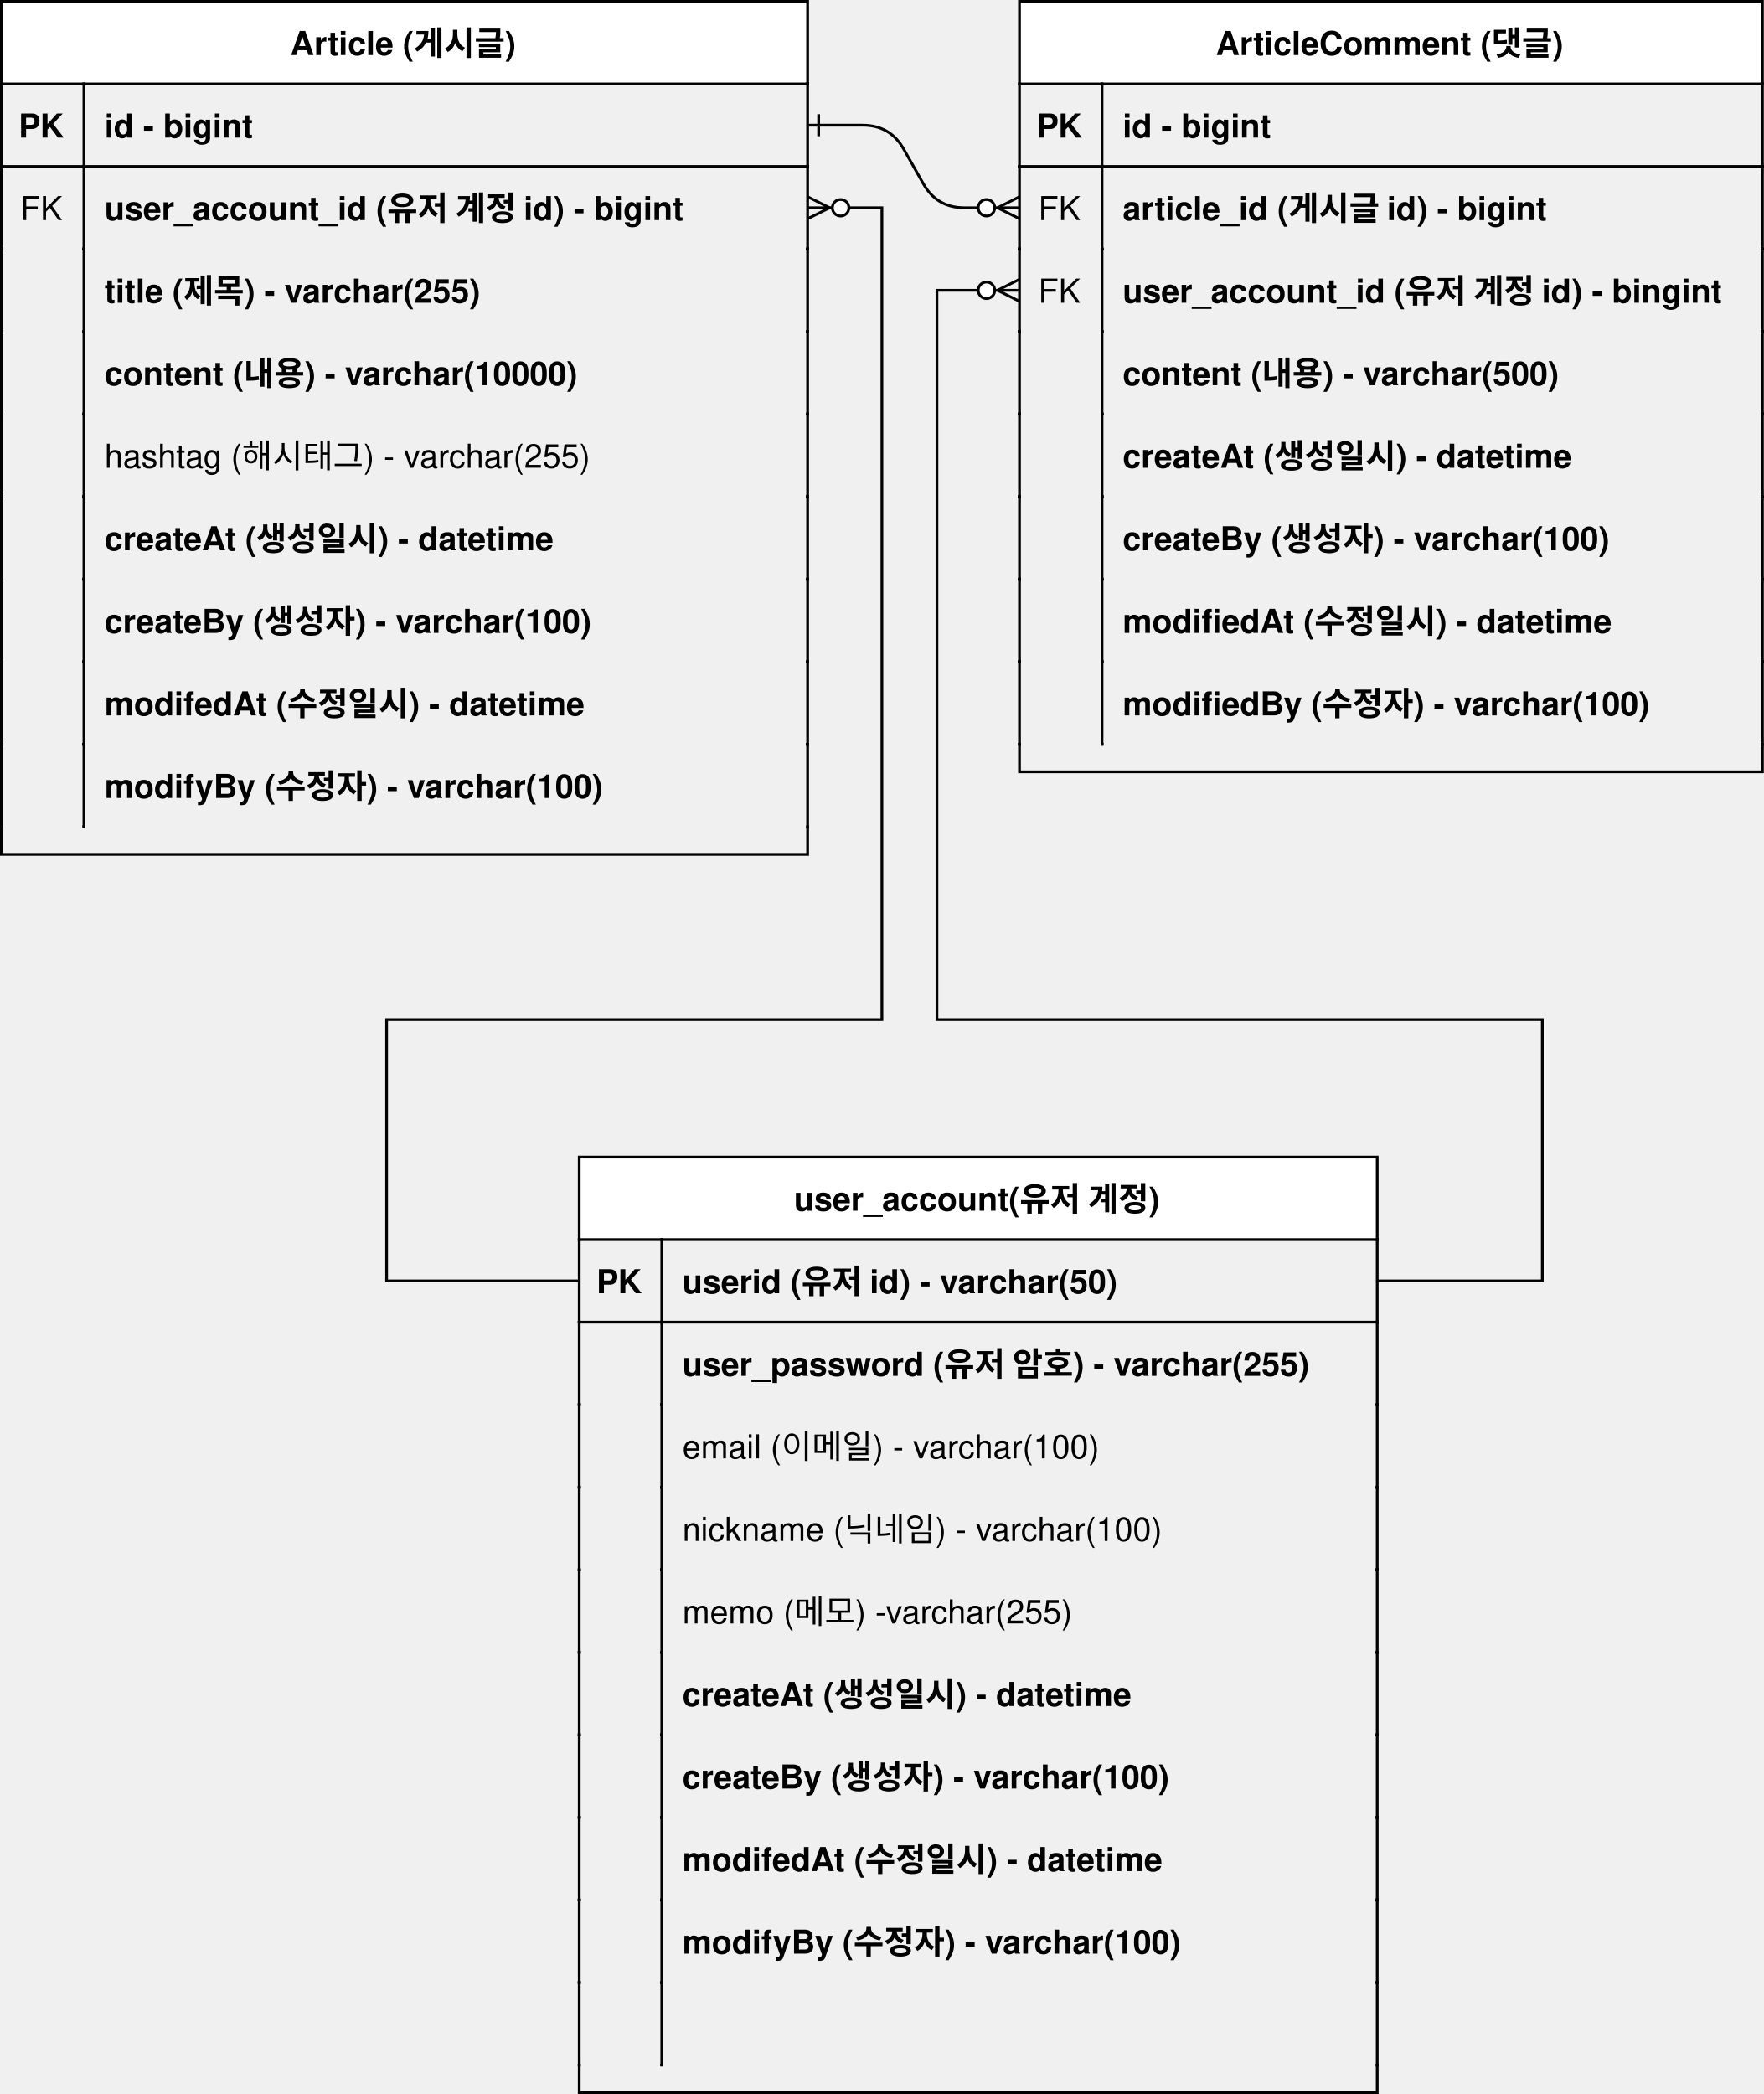
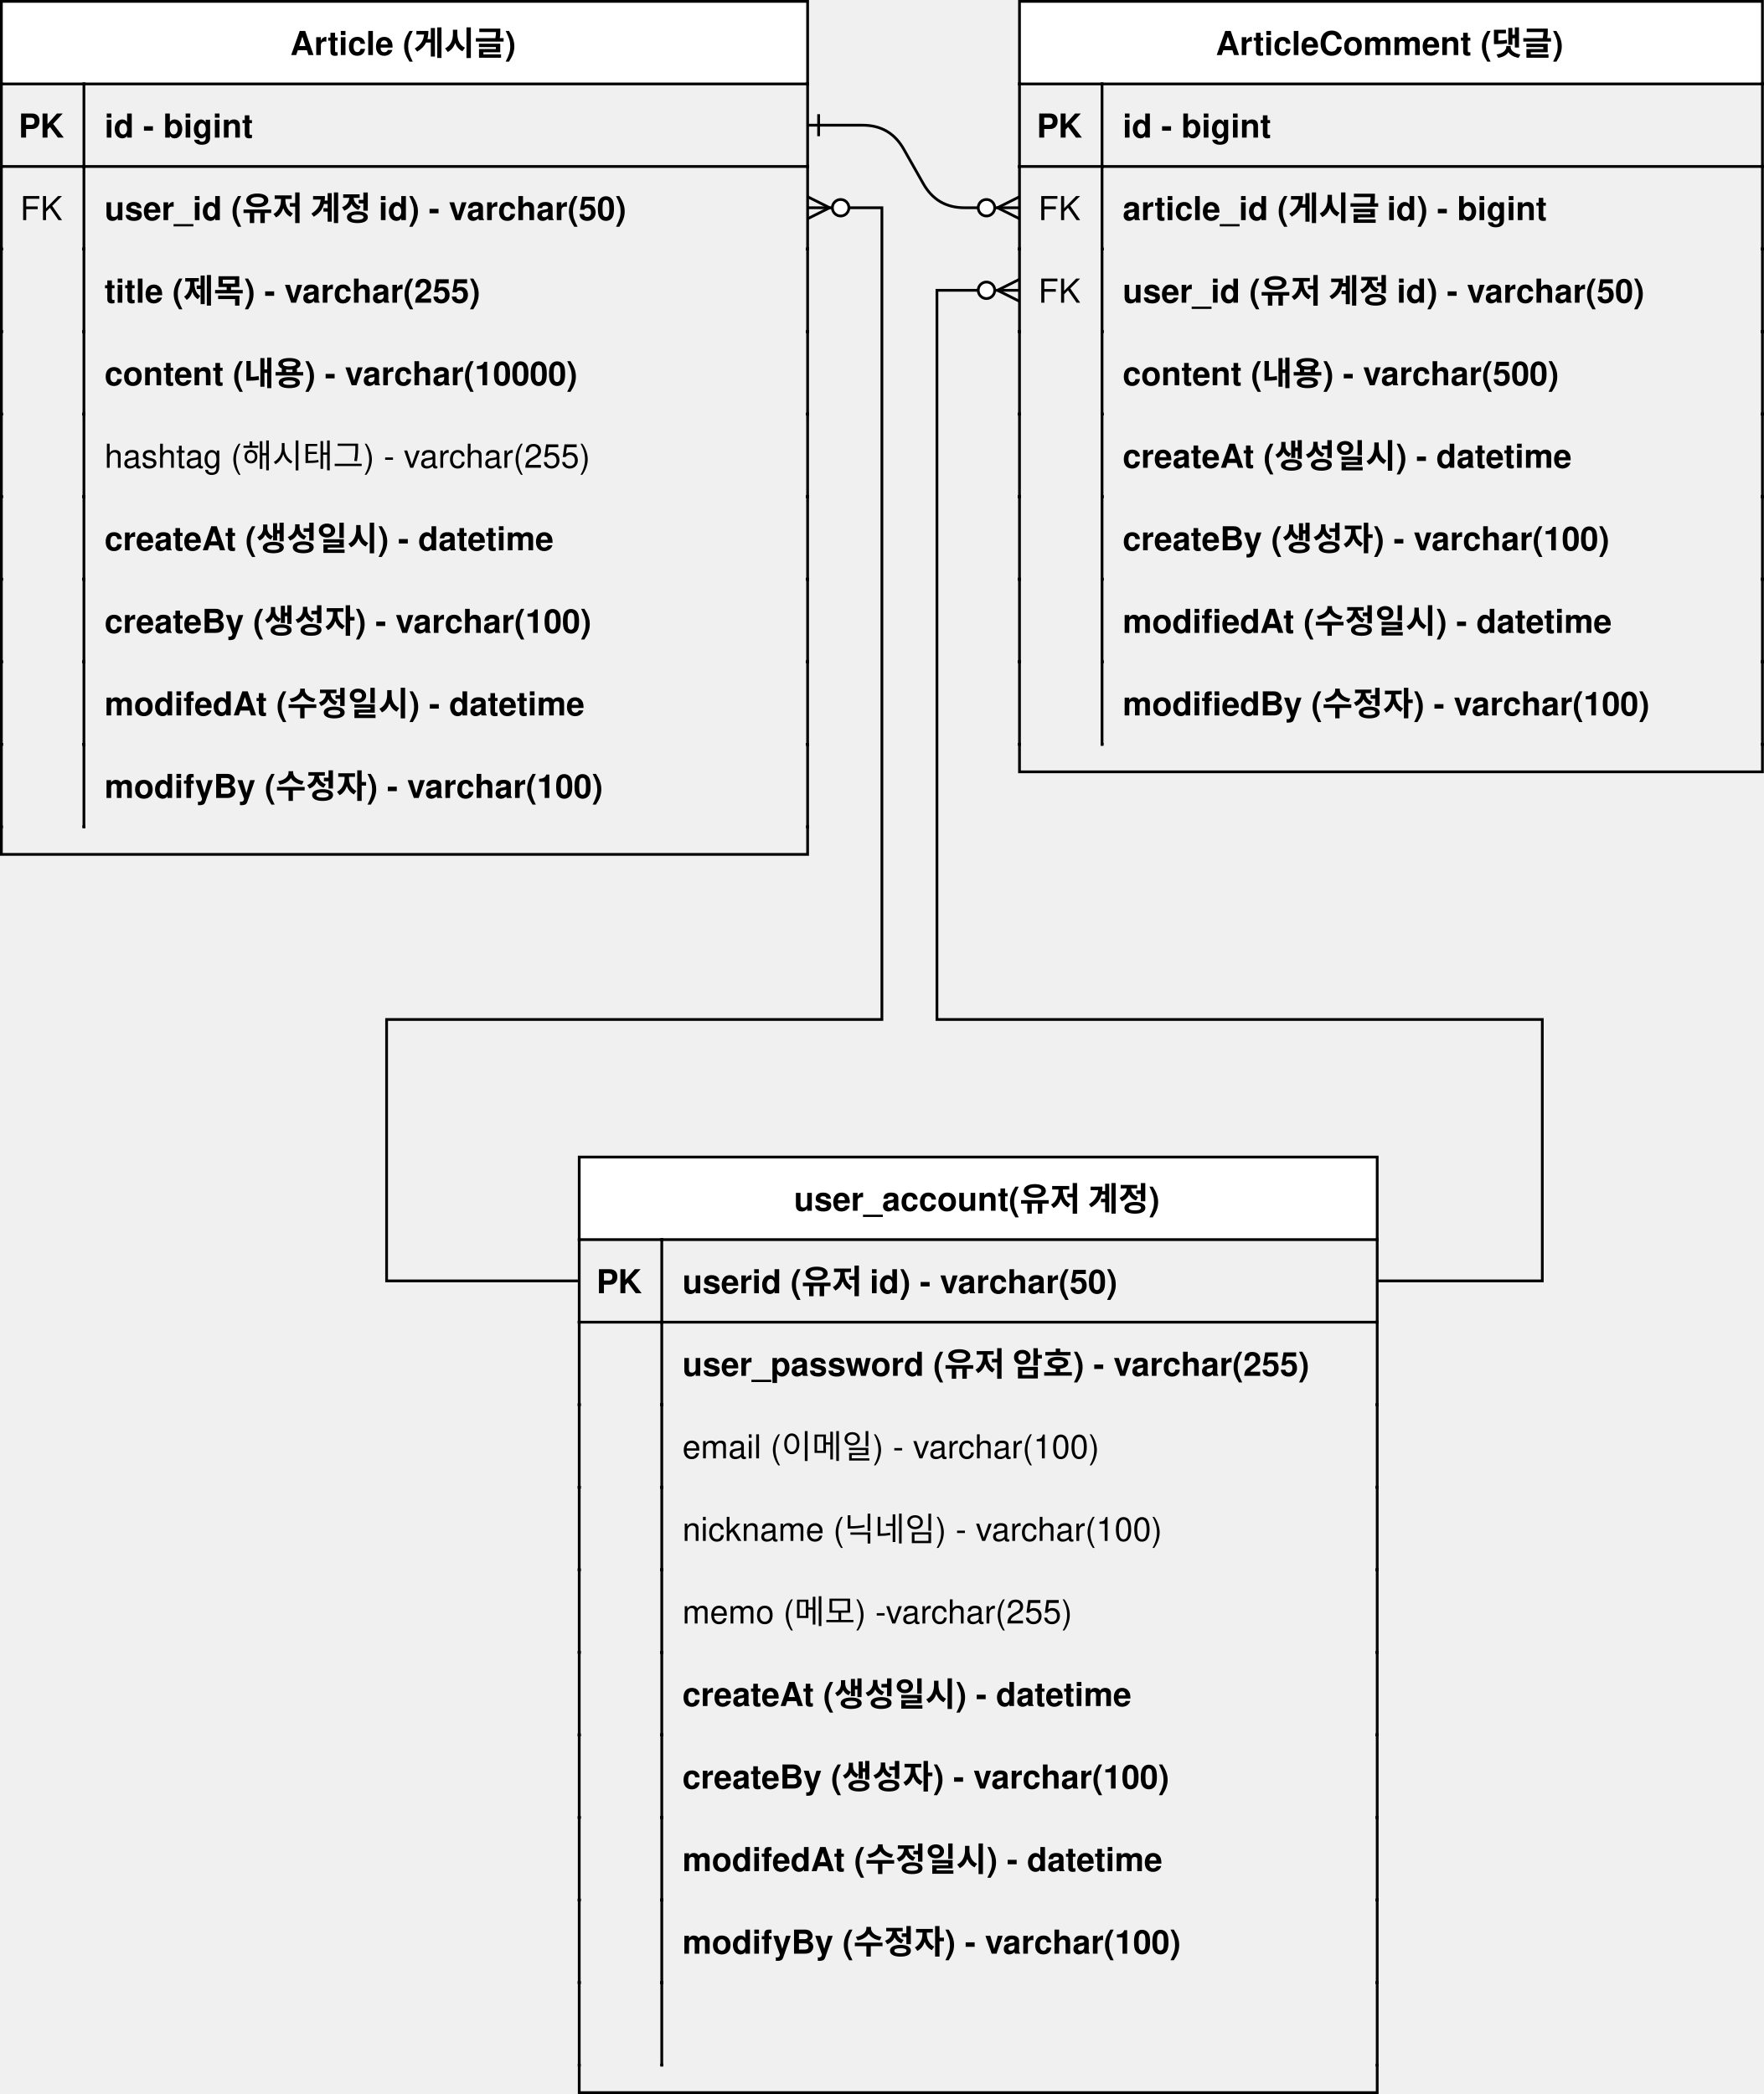
- <svg xmlns="http://www.w3.org/2000/svg" version="1.1" width="641px" height="761px" viewBox="-0.5 -0.5 641 761" content="&lt;mxfile host=&quot;app.diagrams.net&quot; modified=&quot;2023-03-10T14:45:10.033Z&quot; agent=&quot;5.0 (Macintosh; Intel Mac OS X 10_15_7) AppleWebKit/537.36 (KHTML, like Gecko) Chrome/110.0.0.0 Safari/537.36&quot; etag=&quot;PVFZzBcfZhQUfDoRGTrU&quot; version=&quot;20.8.23&quot; type=&quot;github&quot;&gt;&lt;diagram id=&quot;R2lEEEUBdFMjLlhIrx00&quot; name=&quot;Page-1&quot;&gt;7V1bk5u4Ev41VGUfJsXF2PjR2J7sqZ2pmppkc5LzklKMxuYEkFdoLs6vXwHCFyQYbC62EVWTFAghUPen/mipW1aMqf/2CYP16h450FN01XlTjJmi6yPLov9HBZukQNNMMylZYtdhZbuCz+5vyApVVvrsOjA8qEgQ8oi7PixcoCCAC3JQBjBGr4fVnpB3+NQ1WEKu4PMCeHzpf12HrJJSy1R35X9Cd7lKn6yp7IoP0sqsIFwBB70eFME3cosCwl7xAWIfBDAg9Mo9wL8gVsz5ipCopxNFv6V/T1Htj0uElh4Eazf8uEA+LV6EtMrtE/BdL5LzXkM2a4g+zpgrxhQjRJIj/20KvUhXqRqSd7rNubqVA47aLXHD9OZlc/dLJcGfr8ZXcn+/fBj9vGGtvADvmcmXyYZsUoFDh8qfndJHuWTzCD1AXBTMd1dsGDiTSLu00vzxN8ToC7oHAe28HRKAye4aClj1W5e+njHT0irsXKXnfNfYe4boGS9gQX/0AYMkwEtICioOmcKdA7QxyX2CyIcEb2iF1x3Gtkha7eMrLcSxUF4OUQoYkpbbBrfPeEBuDCw2MI0Ba4eNy1EKybSJpOvsrn01ZxoaZBoaZhtKRMM1RA/2Or4rilF0BKJ0DlETTNyFB6fI95Ox9EGZ24o1VcaGMp8otqVY6h8c7OjoXEeHBPyMARZjhJkjIwIJNTAEuAEdSwmIFsjzwDp04+pJycr1nDuwQc8kbSg9s5/cN+g8JtYoqkvheUcbCxkCo3Gdgj66DDx3GdDjBe1B9EQbw5C+yx0ICauRi9kXiAl8KwRZqjrzUHVaqro9EOojAQh1S83H24GCj9Wm8b59SBVFu05c4D1Sow+CZayzQ5VEcnUwWn9Jx2ZUsI5wCPH8BSZmNxY+tQRT5KFIs0FiL+JqcedMm/7R7k7Vj6Zi0heY0nNtd07/ouqYTFEQEgzcWB2QKuoVRsqyCVqz53jwKX0NzIQZHf9EhFArnqfWQtS/r2umW6Okao2mNDvgNPvw1zG6RbSvT15s1Feu48AgGZIR54OdvgWqFMp/K/OsMrIDsaQ+jNL62FOAcaT8WWM7qRzdGvAo9gNAoI2eAydswh6bnJ5pdV29of9+usuUBC5L6am1Tera4Ros3GB5l9w5zKDCbAIVb0ruKB3UipJSzbUAk6HMhl78zVmPoR+e29CPOM3eXqKhLyn/YWn5d92wW5xeQfKh/SM28B/ib2s9+s6eTxXLVsbT7dd23PQfnWIBgTtcET9dpgD4Cf1v+D38//qvH3MjmKzI18/gZsi7blJyAIeNsrSQywHjFjlArFrej7tgEnhHAQXg7TQLiPvN+3HPIcQ/wGJBn0m2XDCN7P9EjQ7o/zEFxHRgKNaAFY7NDC8EHSKGOjHVZWYQWrdxTwzNOAelZ/ga8w7SZZ0TdXtZzsG4tPw7RAtitfILO9F8+f78u67YseUfT5TJODX6LwAvVgB/MNWCKfnrsvw1oqbLht/855//WJ4LZt9N/2//a2DZ2q8bnXcye8tfj+U3W7T8Yt1WY/WzWf5ioEpl+oWiMHhGX2BIHzkhqStgGcp4Fh8MFDp2IhKYKfZuoihlA4feRVwfXiAuqjJBVRRJRwVGiVCRngpOogLr3FRgVJv5uywqMMrHXXSeCvhpv4QK7E0BFcyVsZr1B7Ru+gNVASQfC/DTjT0L1MIC2wDb87EAHypygUO+7CAelFZA51mAj+3wkeM+udDZcwksZWztFgJ6l+B4HMlHBnxoSU8G9ZDB4OxkUG3m78LIYFRaAZ0nA37WLyWDPaeAJwPpnYLyEOoyD4jNG+9mspwPpTgOrc/6UHa5G0VLwmNDoGitBttfmEQlJ68fk/VRPqC8IO1DqNzGdMs7eV3K+9CldPvEouDdPnkzP47ARQF9D48cqe/Qd5nm2gBK78Y1Ze5FyR/tmnvejbvgwN/3NSClIycWBe/I1Rb42wVyKB25X4tjd/XMIAyANvvwLzE2SpNFLjOIUkKaYgaxbq8o/OuU4P0Eu53mBXHSAh/+RVySTsUk9n4aBQBPRHG/uml2ZUqvTtB02fILpzt7l6Apl6D8/F5TSztdWtmR0h8QSoKn86MSPjRVlWg1p//mzxWNJvWWT82aflHOR6umX6u2snNZtl8rr4CuG3+NX9VZgXBFwDKx/rNojiex/mwFdhZH/iZLsSPFtrriCNSPHfkYoN8LqjEGEKV6tMsA1Ty7C2MAKXeDEouC9+r6rL/aUSQfF/RbfzTFBcKEj1a5IJ2J6gYXSLn5h1ivgs0/+rS/GgEkHQ2khqGngfppQJTq0S4NVJvxuywa2CK1pwFBGHec6tGn/dUKI/nIoFqecE8GBWQwOjsZVJv8uzAyMEsroPNkwM/7xWSw6bP+6gFQl2lAGCvFO5n78cdlI4+7kgL4TrRZMWi20aCMBkyhTyAyJIMaeECoXakdvtJqzR8YuRQvzABsKLNf+Hq8t3dFCYCn6EPvPOMLuy3eGL4gLWSXAbLbBfjqmd5sAjpFXF9vhn+Z5lrAUp8H0hAbCBME22SDjmeBSJoEItjVP/44X4MwfEU4nwPiQlMZD+KYMatDgWE1ZYickCDSSUYQ/MBATwm1UIIwM7BNStCq+X4Xzwla96cAxf3mPT/oA9fbksEsDhG2lck4JgC2FtSV+b/6ASOd0a+4ONAb/fzAYGFWYJtWv+IuMBdv9RPsymf1BTvABO7iVwB8lhJuRyv91jg+GCiTAVv4sQa94c/DjHyGvw8DbsrwC3MCW10PuKIo4JMG8VhOwy/4wR4f+ig1+uwjP9kHJJnlufYpnvoxIp2hr5gg3Bv6fEMvTP1rdV7nin7f4yT5D+Q09IJ83T71r3YUyUcF/R5QDVGBOPOvVSq4oj2gTpL/SFIqEOwCJX3mX50Ako4FKuYI9yyQzwKlg3wbm/KvtoZ/8SyQYFc+FkjV2Cf+1cIFeTCSjwv6rQGb4gJh3l+rXHBFOwOeNIhztmPvPBfwk3593l+dAJKOBfrs74ZIwFDPTQJXlPt90u7+clLAVQR2tfYLD70VT+RQAhXQWcJU5NR6rtASBcCb70oTpSSp2Rrtub0ivqck+ZowcCYYx7iZP/6GGH1B9yDYJFduXS+th6MuQofBgCoPb75tm6An36MrH830dPa2X3O2Sc/eXPJt73jvLnq2uyk6Se9J+ht1MhdCrChEz3gBC6TJZEdSGlMKf2yq0ARpqgAg20IMPUDcl8M3LkDhA4p/ymuL7xR9afpZNn886Sm7a4c6rqFBpiEz21AiCq4hCgmw2avGSDz3hXU98xzLLHyvbP0B48/cfqjV6mvjg/ehB0kPax2rwxK8fI6xysacdsSY245v9bjx3exYFUtdP+9YHWagZg5PHKujLMazDdU0VrfGpORYzdZ/d+wdO7Yz9XW90lilpxghsl8dg/XqHjkwqvEv&lt;/diagram&gt;&lt;/mxfile&gt;" resource="https://app.diagrams.net/#Hmdgome%2Ffastcampus-board-project%2Fmain%2Fdocument%2Fproject-board-erd.svg">
+ <svg xmlns="http://www.w3.org/2000/svg" version="1.1" width="641px" height="761px" viewBox="-0.5 -0.5 641 761" content="&lt;mxfile host=&quot;app.diagrams.net&quot; modified=&quot;2023-03-10T14:50:08.781Z&quot; agent=&quot;5.0 (Macintosh; Intel Mac OS X 10_15_7) AppleWebKit/537.36 (KHTML, like Gecko) Chrome/110.0.0.0 Safari/537.36&quot; etag=&quot;TPsW2vjBw7a5D6pBV3J9&quot; version=&quot;20.8.23&quot; type=&quot;github&quot;&gt;&lt;diagram id=&quot;R2lEEEUBdFMjLlhIrx00&quot; name=&quot;Page-1&quot;&gt;7V1bk5s2FP41zKQPm+FibPxobG/a6e7MziZNm750FKO1aTByhfbi/PoKJHyTYLG52EbMbDIghEDnfDofRzpH1qzx8u0TBqvFPfJgoJm696ZZE800B45D/48L1qzAMGyblcyx7/GybcFn/yfkhTovffY9GO1VJAgFxF/tF85QGMIZ2SsDGKPX/WpPKNh/6grMoVDweQYCsfRP3yMLVurY+rb8V+jPF+mTDZ1fWYK0Mi+IFsBDr3tF8I3copDwV3yAeAlCGBJ65R7gHxBr9nRBSNzTkWbe0r+nuPbHOULzAIKVH32coSUtnkW0yu0TWPpBLOedhlzeEH2cNdWsMUaIsKPl2xgGsa5SNbB3us24upEDjtstcMP45mV990Mn4a+v1ldyfz9/GHy/4a28gOCZy5fLhqxTgUOPyp+f0kf5ZP0IA0B8FE63V1wYeqNYu7TS9PEnxOgLugch7bwbEYDJ9hoKefVbn76eNTHSKvxcp+di1/h7RugZz2BOf8wehyTAc0hyKva5wr09tHHJfYJoCQle0wqvW4xtkLTYxVdaiBOhvOyjFHAkzTcNbp7xgPwEWHxgWj3eDh+XgxSSaROs6/yuXTUfNNQ7aKh/2BATjdAQPdjp+LYoQdERiDIFRI0w8WcBHKPlko2lD9rU1ZyxNrS06UhzHc3RfxFgR0fnKj4k4HsCsAQj3BxZMUiogSHAD+lYYiCaoSAAq8hPqrOShR94d2CNnknaUHrmPvlv0Htk1iiuS+F5RxuLOALjcZ2CPr4MAn8e0uMZ7UH8RBfDiL7LHYgIr5GJ2ReICXzLBVmqOntfdUaquh0QmgMJCE1Hz8bbnoKP1ab1vn1IFUW7TnwQPFKjD8J5orN9lcRy9TBafUnHZlywinEI8fQFMrObCJ9agjEKUKzZkNmLpFrSOdulf7S7Y/2jrdn0Bcb03Nie07+4OiZjFEYEAz9RB6SKeoWxslyCVvw5AXxKXwNzYcbH3xEh1IpnqTUX9e/rmuvWKqhaqy7N9gTNPvx+jG4R7etTkBj1he95MGRDMuZ8sNW3RJVS+W9kfqiMw4FYUB9WYX3sKMA6Uv68sa1Ujm4NBBT7ISDQRc+hF9Vhj21Bz7S6qd/Qf9/9eUoCl6X01Nqyum60AjM/nN+xO/sHqLDrQMWbljlKe5WipFBzDcCkr7Khl39zVmPo++c29ANBs7eXaOgLyr9fWP5tN+yOoFfAPrT/SQz8h+Tb2oy/s6djzXG14XjztZ00/UurWEDiDpfET5spAH5Cf/e/Rf+ufv9naoWjBfn6Gdz0RddNSQ4QsFGUFjI5YNggB8hVK/pxF0wC7yggB7ytZgF5v0U/7jmCeMMB49juj/T4gP6fmP6EBizN6fHCob3HBy8AzxYAf7BzJmWuixSqxFObWUFq2YYdKdTjGBSe3avNM0iXdE7U7WU5BsPC8m8RJcjVKi7qxHPlu3PvpuYm1n840kZD0fC3xvJXiJo2G377v/9+cwIfTL7Zyz+WX0PHNX7cmKKD2Vn+aiy/3aDll+u2HKufzfLnA1Up0y8VhSUy+gxD+sgRSd0Bx9KGk+Sgp9GxE5PARHO3k0QpG3j0LuIv4QXioiwTlEWRclRgFQgT6ajgJCpwzk0FVrlZv8uiAqt4zEXrqUCc8mNU4K5zqGCqDfVDf8Bopz9QFkDqsYA41dixQCUssAmuPR8LiGEiFzjkiw7iXmEFtJ4FxLiOJfL8Jx96Oy6Bow2d7WJA5xIcjyP1yEAMK+nIoBoy6J2dDMrN/F0YGQwKK6D1ZCDO+qVksOMUiGSgvFNQHEJt5gG5eRPdTJ7voeXHoHUZH9o2byNvSXhoSRRtVGD7cxOo1OT1YzI+igeT56R8SJVbm25FJ69NOR+mkm6fXBSi26du1scRuMih7/6RI/Ud+i7SXBNA6dy4usy9LPGjWXMvunEXHPT7vgaUdOTkohAduS7o99jQryPw1GZakEY/213slxwbhZkikxZkuSB10YJct1cU+3VK5D7DbqtJQZ6xIMZ+EZ+k8zDM6I/j6N+RLOjXtO22WP4qQdNmyy+d6+z8gbr8geKTe3Wt67RpWUdJZ0AqCZHOj8r2MHRdoaWc7ps/UzSG0ns91Wv6ZQkfjZp+o9yyzmXZfqO4Atpu/A1xSWcBogUBc2b9J/FED7P+fPl1koT9snXYgeY6bXEEqseOegzQbQJVGwPI8jyaZYBynt2FMYCS20DJRSF6dV3KX+UoUo8Lun0/6uICabZHo1yQzkS1gwuU3PlDrlfJzh9dzl+FAFKOBlLD0NFA9TQgy/NolgbKzfhdFg1skNrRgCSGO8nz6HL+KoWRemRQLkm4I4McMhicnQzKTf5dGBnYhRXQejIQ5/0SMlh3KX/VAKjNNCCNlRKdzCT4GMxm9JGkaPhxW/L/3ok2ywfNJhqU04At9QlkhqRXAQ9Itau0w1dYrdkDI5Pipel/NaX1S19P9PauKPvvFH2YrWd8abflO8Ln5Ia0Mg3ErgM6eVxfbXp/keYawFKXB1ITG0izA5tkg5ZngSiaBCLZ0j/5OF+BKHpFOJsDkkJbG/aSmDGnRYFhFWWInJAg0kpGkPy6QEcJlVCCNDOwSUowyvl+F88JRvunAOX9Fj0/uAR+sCGDSRIi7GqjYUIAfC2oLfN/1QNGOaNfcnGgM/rZgcHSrMAmrX7JLWAu3uoz7Kpn9SXbv4T+7EcIljwl3I1X+p1hctDTRj2+8OP0OsOfhRn1DH8XBlyX4ZfmBDa6HnBFUcAnDeKhmoZf8ms9S7hEqdHnH/lsHxA2y3PtUzzVY0Q5Q18yQbgz9NmGXpr61+i8zhX9uMdJ8u+paegl+bpd6l/lKFKPCro9oGqiAnnmX6NUcEV7QJ0k/4GiVCDZBUr5zL8qAaQcC5TMEe5YIJsFCgf51jblX24N/+JZgGFXPRZI1dgl/lXCBVkwUo8Luq0B6+ICad5fo1xwRTsDnjSIM7Zjbz0XiJN+Xd5flQBSjgW67O+aSMDSz00CV5T7fdLu/mpSwFUEdjX2Cw+dFWdyKIAK6M1hKnJqPRdojkIQTLelTCksNdugPXcXZBloLF8Tht4I4wQ308efEKMv6B6Ea3bl1g/SejjuIvQ4DKjy8PqvTRP05Ft85aOdnk7edmtO1unZm0/+2jneuYuebW+KT9J7WH/jTmZCiBdF6BnPYI40uexISmNa7o9N5ZogQ5cAZFOIYQCI/7L/xjkofEDJjzxu8J2iL00/O8wfZz3ld21RJzTUO2jIPmyIiUJoiEICrHeqcRLPfGHTPHiOY+e+12H9HufPzH7o5eobw733oQesh5WO1X4BXj7HWOVjzjhizG3Gt37c+K53rMqlbp53rPYPoGb3Txyrg0OMHzZU0VjdGJOCY/Ww/rtj79ixfVDfNEuNVXqKESK71TFYLe6RB+Ma/wM=&lt;/diagram&gt;&lt;/mxfile&gt;" resource="https://app.diagrams.net/#Hmdgome%2Ffastcampus-board-project%2Fmain%2Fdocument%2Fproject-board-erd.svg">
  <defs>
    <clipPath id="mx-clip-370-30-30-30-0">
      <rect x="370" y="30" width="30" height="30" />
    </clipPath>
    <clipPath id="mx-clip-406-30-234-30-0">
      <rect x="406" y="30" width="234" height="30" />
    </clipPath>
    <clipPath id="mx-clip-370-60-30-30-0">
      <rect x="370" y="60" width="30" height="30" />
    </clipPath>
    <clipPath id="mx-clip-406-60-234-30-0">
      <rect x="406" y="60" width="234" height="30" />
    </clipPath>
    <clipPath id="mx-clip-370-90-30-30-0">
      <rect x="370" y="90" width="30" height="30" />
    </clipPath>
    <clipPath id="mx-clip-406-90-234-30-0">
      <rect x="406" y="90" width="234" height="30" />
    </clipPath>
    <clipPath id="mx-clip-406-120-234-30-0">
      <rect x="406" y="120" width="234" height="30" />
    </clipPath>
    <clipPath id="mx-clip-406-150-234-30-0">
      <rect x="406" y="150" width="234" height="30" />
    </clipPath>
    <clipPath id="mx-clip-406-180-234-30-0">
      <rect x="406" y="180" width="234" height="30" />
    </clipPath>
    <clipPath id="mx-clip-406-210-234-30-0">
      <rect x="406" y="210" width="234" height="30" />
    </clipPath>
    <clipPath id="mx-clip-406-240-234-30-0">
      <rect x="406" y="240" width="234" height="30" />
    </clipPath>
    <clipPath id="mx-clip-0-30-30-30-0">
      <rect x="0" y="30" width="30" height="30" />
    </clipPath>
    <clipPath id="mx-clip-36-30-257-30-0">
      <rect x="36" y="30" width="257" height="30" />
    </clipPath>
    <clipPath id="mx-clip-0-60-30-30-0">
      <rect x="0" y="60" width="30" height="30" />
    </clipPath>
    <clipPath id="mx-clip-36-60-257-30-0">
      <rect x="36" y="60" width="257" height="30" />
    </clipPath>
    <clipPath id="mx-clip-36-90-257-30-0">
      <rect x="36" y="90" width="257" height="30" />
    </clipPath>
    <clipPath id="mx-clip-36-120-257-30-0">
      <rect x="36" y="120" width="257" height="30" />
    </clipPath>
    <clipPath id="mx-clip-36-150-257-30-0">
      <rect x="36" y="150" width="257" height="30" />
    </clipPath>
    <clipPath id="mx-clip-36-180-257-30-0">
      <rect x="36" y="180" width="257" height="30" />
    </clipPath>
    <clipPath id="mx-clip-36-210-257-30-0">
      <rect x="36" y="210" width="257" height="30" />
    </clipPath>
    <clipPath id="mx-clip-36-240-257-30-0">
      <rect x="36" y="240" width="257" height="30" />
    </clipPath>
    <clipPath id="mx-clip-36-270-257-30-0">
      <rect x="36" y="270" width="257" height="30" />
    </clipPath>
    <clipPath id="mx-clip-210-450-30-30-0">
      <rect x="210" y="450" width="30" height="30" />
    </clipPath>
    <clipPath id="mx-clip-246-450-254-30-0">
      <rect x="246" y="450" width="254" height="30" />
    </clipPath>
    <clipPath id="mx-clip-246-480-254-30-0">
      <rect x="246" y="480" width="254" height="30" />
    </clipPath>
    <clipPath id="mx-clip-246-510-254-30-0">
      <rect x="246" y="510" width="254" height="30" />
    </clipPath>
    <clipPath id="mx-clip-246-540-254-30-0">
      <rect x="246" y="540" width="254" height="30" />
    </clipPath>
    <clipPath id="mx-clip-246-570-254-30-0">
      <rect x="246" y="570" width="254" height="30" />
    </clipPath>
    <clipPath id="mx-clip-246-600-254-30-0">
      <rect x="246" y="600" width="254" height="30" />
    </clipPath>
    <clipPath id="mx-clip-246-630-254-30-0">
      <rect x="246" y="630" width="254" height="30" />
    </clipPath>
    <clipPath id="mx-clip-246-660-254-30-0">
      <rect x="246" y="660" width="254" height="30" />
    </clipPath>
    <clipPath id="mx-clip-246-690-254-30-0">
      <rect x="246" y="690" width="254" height="30" />
    </clipPath>
  </defs>
  <g>
    <path d="M 293 45 L 313 45 Q 323 45 327.93 53.7 L 335.07 66.3 Q 340 75 350 75 L 370 75" fill="none" stroke="rgb(0, 0, 0)" stroke-miterlimit="10" pointer-events="stroke" />
    <path d="M 297 41 L 297 49" fill="none" stroke="rgb(0, 0, 0)" stroke-miterlimit="10" pointer-events="all" />
    <ellipse cx="358" cy="75" rx="3" ry="3" fill="#ffffff" stroke="rgb(0, 0, 0)" pointer-events="all" />
    <path d="M 370 71 L 362 75 L 370 79" fill="none" stroke="rgb(0, 0, 0)" stroke-miterlimit="10" pointer-events="all" />
    <path d="M 370 30 L 370 0 L 640 0 L 640 30" fill="rgb(255, 255, 255)" stroke="rgb(0, 0, 0)" stroke-miterlimit="10" pointer-events="all" />
    <path d="M 370 30 L 370 280 L 640 280 L 640 30" fill="none" stroke="rgb(0, 0, 0)" stroke-miterlimit="10" pointer-events="none" />
    <path d="M 370 30 L 640 30" fill="none" stroke="rgb(0, 0, 0)" stroke-miterlimit="10" pointer-events="none" />
    <path d="M 400 30 L 400 60 L 400 90 L 400 120 L 400 150 L 400 180 L 400 210 L 400 240 L 400 270" fill="none" stroke="rgb(0, 0, 0)" stroke-miterlimit="10" pointer-events="none" />
    <g fill="rgb(0, 0, 0)" font-family="Helvetica" font-weight="bold" pointer-events="none" text-anchor="middle" font-size="12px">
      <text x="504.5" y="19.5">ArticleComment (댓글)</text>
    </g>
    <path d="M 370 30 M 640 30 M 640 60 L 370 60" fill="none" stroke="rgb(0, 0, 0)" stroke-linecap="square" stroke-miterlimit="10" pointer-events="none" />
    <path d="M 370 30 M 400 30 M 400 60 M 370 60" fill="none" stroke="rgb(0, 0, 0)" stroke-linecap="square" stroke-miterlimit="10" pointer-events="none" />
    <g fill="rgb(0, 0, 0)" font-family="Helvetica" font-weight="bold" pointer-events="none" clip-path="url(#mx-clip-370-30-30-30-0)" text-anchor="middle" font-size="12px">
      <text x="384.5" y="49.5">PK</text>
    </g>
    <path d="M 400 30 M 640 30 M 640 60 M 400 60" fill="none" stroke="rgb(0, 0, 0)" stroke-linecap="square" stroke-miterlimit="10" pointer-events="none" />
    <g fill="rgb(0, 0, 0)" font-family="Helvetica" font-weight="bold" text-decoration="underline" pointer-events="none" clip-path="url(#mx-clip-406-30-234-30-0)" font-size="12px">
      <text x="407.5" y="49.5">id - bigint</text>
    </g>
    <path d="M 370 60 M 640 60 M 640 90 M 370 90" fill="none" stroke="rgb(0, 0, 0)" stroke-linecap="square" stroke-miterlimit="10" pointer-events="none" />
    <path d="M 370 60 M 400 60 M 400 90 M 370 90" fill="none" stroke="rgb(0, 0, 0)" stroke-linecap="square" stroke-miterlimit="10" pointer-events="none" />
    <g fill="rgb(0, 0, 0)" font-family="Helvetica" pointer-events="none" clip-path="url(#mx-clip-370-60-30-30-0)" text-anchor="middle" font-size="12px">
      <text x="384.5" y="79.5">FK</text>
    </g>
    <path d="M 400 60 M 640 60 M 640 90 M 400 90" fill="none" stroke="rgb(0, 0, 0)" stroke-linecap="square" stroke-miterlimit="10" pointer-events="none" />
    <g fill="rgb(0, 0, 0)" font-family="Helvetica" font-weight="bold" pointer-events="none" clip-path="url(#mx-clip-406-60-234-30-0)" font-size="12px">
      <text x="407.5" y="79.5">article_id (게시글 id) - bigint</text>
    </g>
    <path d="M 370 90 M 640 90 M 640 120 M 370 120" fill="none" stroke="rgb(0, 0, 0)" stroke-linecap="square" stroke-miterlimit="10" pointer-events="none" />
    <path d="M 370 90 M 400 90 M 400 120 M 370 120" fill="none" stroke="rgb(0, 0, 0)" stroke-linecap="square" stroke-miterlimit="10" pointer-events="none" />
    <g fill="rgb(0, 0, 0)" font-family="Helvetica" pointer-events="none" clip-path="url(#mx-clip-370-90-30-30-0)" text-anchor="middle" font-size="12px">
      <text x="384.5" y="109.5">FK</text>
    </g>
    <path d="M 400 90 M 640 90 M 640 120 M 400 120" fill="none" stroke="rgb(0, 0, 0)" stroke-linecap="square" stroke-miterlimit="10" pointer-events="none" />
    <g fill="rgb(0, 0, 0)" font-family="Helvetica" font-weight="bold" pointer-events="none" clip-path="url(#mx-clip-406-90-234-30-0)" font-size="12px">
-       <text x="407.5" y="109.5">user_account_id (유저 계정 id) - bingint</text>
+       <text x="407.5" y="109.5">user_id (유저 계정 id) - varchar(50)</text>
    </g>
    <path d="M 370 120 M 640 120 M 640 150 M 370 150" fill="none" stroke="rgb(0, 0, 0)" stroke-linecap="square" stroke-miterlimit="10" pointer-events="none" />
    <path d="M 370 120 M 400 120 M 400 150 M 370 150" fill="none" stroke="rgb(0, 0, 0)" stroke-linecap="square" stroke-miterlimit="10" pointer-events="none" />
    <path d="M 400 120 M 640 120 M 640 150 M 400 150" fill="none" stroke="rgb(0, 0, 0)" stroke-linecap="square" stroke-miterlimit="10" pointer-events="none" />
    <g fill="rgb(0, 0, 0)" font-family="Helvetica" font-weight="bold" pointer-events="none" clip-path="url(#mx-clip-406-120-234-30-0)" font-size="12px">
      <text x="407.5" y="139.5">content (내용) - varchar(500)</text>
    </g>
    <path d="M 370 150 M 640 150 M 640 180 M 370 180" fill="none" stroke="rgb(0, 0, 0)" stroke-linecap="square" stroke-miterlimit="10" pointer-events="none" />
    <path d="M 370 150 M 400 150 M 400 180 M 370 180" fill="none" stroke="rgb(0, 0, 0)" stroke-linecap="square" stroke-miterlimit="10" pointer-events="none" />
    <path d="M 400 150 M 640 150 M 640 180 M 400 180" fill="none" stroke="rgb(0, 0, 0)" stroke-linecap="square" stroke-miterlimit="10" pointer-events="none" />
    <g fill="rgb(0, 0, 0)" font-family="Helvetica" font-weight="bold" pointer-events="none" clip-path="url(#mx-clip-406-150-234-30-0)" font-size="12px">
      <text x="407.5" y="169.5">createAt (생성일시) - datetime</text>
    </g>
    <path d="M 370 180 M 640 180 M 640 210 M 370 210" fill="none" stroke="rgb(0, 0, 0)" stroke-linecap="square" stroke-miterlimit="10" pointer-events="none" />
    <path d="M 370 180 M 400 180 M 400 210 M 370 210" fill="none" stroke="rgb(0, 0, 0)" stroke-linecap="square" stroke-miterlimit="10" pointer-events="none" />
    <path d="M 400 180 M 640 180 M 640 210 M 400 210" fill="none" stroke="rgb(0, 0, 0)" stroke-linecap="square" stroke-miterlimit="10" pointer-events="none" />
    <g fill="rgb(0, 0, 0)" font-family="Helvetica" font-weight="bold" pointer-events="none" clip-path="url(#mx-clip-406-180-234-30-0)" font-size="12px">
      <text x="407.5" y="199.5">createBy (생성자) - varchar(100)</text>
    </g>
    <path d="M 370 210 M 640 210 M 640 240 M 370 240" fill="none" stroke="rgb(0, 0, 0)" stroke-linecap="square" stroke-miterlimit="10" pointer-events="none" />
    <path d="M 370 210 M 400 210 M 400 240 M 370 240" fill="none" stroke="rgb(0, 0, 0)" stroke-linecap="square" stroke-miterlimit="10" pointer-events="none" />
    <path d="M 400 210 M 640 210 M 640 240 M 400 240" fill="none" stroke="rgb(0, 0, 0)" stroke-linecap="square" stroke-miterlimit="10" pointer-events="none" />
    <g fill="rgb(0, 0, 0)" font-family="Helvetica" font-weight="bold" pointer-events="none" clip-path="url(#mx-clip-406-210-234-30-0)" font-size="12px">
      <text x="407.5" y="229.5">modifiedAt (수정일시) - datetime</text>
    </g>
    <path d="M 370 240 M 640 240 M 640 270 M 370 270" fill="none" stroke="rgb(0, 0, 0)" stroke-linecap="square" stroke-miterlimit="10" pointer-events="none" />
    <path d="M 370 240 M 400 240 M 400 270 M 370 270" fill="none" stroke="rgb(0, 0, 0)" stroke-linecap="square" stroke-miterlimit="10" pointer-events="none" />
    <path d="M 400 240 M 640 240 M 640 270 M 400 270" fill="none" stroke="rgb(0, 0, 0)" stroke-linecap="square" stroke-miterlimit="10" pointer-events="none" />
    <g fill="rgb(0, 0, 0)" font-family="Helvetica" font-weight="bold" pointer-events="none" clip-path="url(#mx-clip-406-240-234-30-0)" font-size="12px">
      <text x="407.5" y="259.5">modifiedBy (수정자) - varchar(100)</text>
    </g>
    <path d="M 0 30 L 0 0 L 293 0 L 293 30" fill="rgb(255, 255, 255)" stroke="rgb(0, 0, 0)" stroke-miterlimit="10" pointer-events="none" />
    <path d="M 0 30 L 0 310 L 293 310 L 293 30" fill="none" stroke="rgb(0, 0, 0)" stroke-miterlimit="10" pointer-events="none" />
    <path d="M 0 30 L 293 30" fill="none" stroke="rgb(0, 0, 0)" stroke-miterlimit="10" pointer-events="none" />
    <path d="M 30 30 L 30 60 L 30 90 L 30 120 L 30 150 L 30 180 L 30 210 L 30 240 L 30 270 L 30 300" fill="none" stroke="rgb(0, 0, 0)" stroke-miterlimit="10" pointer-events="none" />
    <g fill="rgb(0, 0, 0)" font-family="Helvetica" font-weight="bold" pointer-events="none" text-anchor="middle" font-size="12px">
      <text x="146" y="19.5">Article (게시글)</text>
    </g>
    <path d="M 0 30 M 293 30 M 293 60 L 0 60" fill="none" stroke="rgb(0, 0, 0)" stroke-linecap="square" stroke-miterlimit="10" pointer-events="none" />
    <path d="M 0 30 M 30 30 M 30 60 M 0 60" fill="none" stroke="rgb(0, 0, 0)" stroke-linecap="square" stroke-miterlimit="10" pointer-events="none" />
    <g fill="rgb(0, 0, 0)" font-family="Helvetica" font-weight="bold" pointer-events="none" clip-path="url(#mx-clip-0-30-30-30-0)" text-anchor="middle" font-size="12px">
      <text x="14.5" y="49.5">PK</text>
    </g>
    <path d="M 30 30 M 293 30 M 293 60 M 30 60" fill="none" stroke="rgb(0, 0, 0)" stroke-linecap="square" stroke-miterlimit="10" pointer-events="none" />
    <g fill="rgb(0, 0, 0)" font-family="Helvetica" font-weight="bold" text-decoration="underline" pointer-events="none" clip-path="url(#mx-clip-36-30-257-30-0)" font-size="12px">
      <text x="37.5" y="49.5">id - bigint</text>
    </g>
    <path d="M 0 60 M 293 60 M 293 90 M 0 90" fill="none" stroke="rgb(0, 0, 0)" stroke-linecap="square" stroke-miterlimit="10" pointer-events="none" />
    <path d="M 0 60 M 30 60 M 30 90 M 0 90" fill="none" stroke="rgb(0, 0, 0)" stroke-linecap="square" stroke-miterlimit="10" pointer-events="none" />
    <g fill="rgb(0, 0, 0)" font-family="Helvetica" pointer-events="none" clip-path="url(#mx-clip-0-60-30-30-0)" text-anchor="middle" font-size="12px">
      <text x="14.5" y="79.5">FK</text>
    </g>
    <path d="M 30 60 M 293 60 M 293 90 M 30 90" fill="none" stroke="rgb(0, 0, 0)" stroke-linecap="square" stroke-miterlimit="10" pointer-events="none" />
    <g fill="rgb(0, 0, 0)" font-family="Helvetica" font-weight="bold" pointer-events="none" clip-path="url(#mx-clip-36-60-257-30-0)" font-size="12px">
-       <text x="37.5" y="79.5">user_account_id (유저 계정 id) - bigint</text>
+       <text x="37.5" y="79.5">user_id (유저 계정 id) - varchar(50)</text>
    </g>
    <path d="M 0 90 M 293 90 M 293 120 M 0 120" fill="none" stroke="rgb(0, 0, 0)" stroke-linecap="square" stroke-miterlimit="10" pointer-events="none" />
    <path d="M 0 90 M 30 90 M 30 120 M 0 120" fill="none" stroke="rgb(0, 0, 0)" stroke-linecap="square" stroke-miterlimit="10" pointer-events="none" />
    <path d="M 30 90 M 293 90 M 293 120 M 30 120" fill="none" stroke="rgb(0, 0, 0)" stroke-linecap="square" stroke-miterlimit="10" pointer-events="none" />
    <g fill="rgb(0, 0, 0)" font-family="Helvetica" font-weight="bold" pointer-events="none" clip-path="url(#mx-clip-36-90-257-30-0)" font-size="12px">
      <text x="37.5" y="109.5">title (제목) - varchar(255)</text>
    </g>
    <path d="M 0 120 M 293 120 M 293 150 M 0 150" fill="none" stroke="rgb(0, 0, 0)" stroke-linecap="square" stroke-miterlimit="10" pointer-events="none" />
    <path d="M 0 120 M 30 120 M 30 150 M 0 150" fill="none" stroke="rgb(0, 0, 0)" stroke-linecap="square" stroke-miterlimit="10" pointer-events="none" />
    <path d="M 30 120 M 293 120 M 293 150 M 30 150" fill="none" stroke="rgb(0, 0, 0)" stroke-linecap="square" stroke-miterlimit="10" pointer-events="none" />
    <g fill="rgb(0, 0, 0)" font-family="Helvetica" font-weight="bold" pointer-events="none" clip-path="url(#mx-clip-36-120-257-30-0)" font-size="12px">
      <text x="37.5" y="139.5">content (내용) - varchar(10000)</text>
    </g>
    <path d="M 0 150 M 293 150 M 293 180 M 0 180" fill="none" stroke="rgb(0, 0, 0)" stroke-linecap="square" stroke-miterlimit="10" pointer-events="none" />
    <path d="M 0 150 M 30 150 M 30 180 M 0 180" fill="none" stroke="rgb(0, 0, 0)" stroke-linecap="square" stroke-miterlimit="10" pointer-events="none" />
    <path d="M 30 150 M 293 150 M 293 180 M 30 180" fill="none" stroke="rgb(0, 0, 0)" stroke-linecap="square" stroke-miterlimit="10" pointer-events="none" />
    <g fill="rgb(0, 0, 0)" font-family="Helvetica" pointer-events="none" clip-path="url(#mx-clip-36-150-257-30-0)" font-size="12px">
      <text x="37.5" y="169.5">hashtag (해시태그) - varchar(255)</text>
    </g>
    <path d="M 0 180 M 293 180 M 293 210 M 0 210" fill="none" stroke="rgb(0, 0, 0)" stroke-linecap="square" stroke-miterlimit="10" pointer-events="none" />
    <path d="M 0 180 M 30 180 M 30 210 M 0 210" fill="none" stroke="rgb(0, 0, 0)" stroke-linecap="square" stroke-miterlimit="10" pointer-events="none" />
    <path d="M 30 180 M 293 180 M 293 210 M 30 210" fill="none" stroke="rgb(0, 0, 0)" stroke-linecap="square" stroke-miterlimit="10" pointer-events="none" />
    <g fill="rgb(0, 0, 0)" font-family="Helvetica" font-weight="bold" pointer-events="none" clip-path="url(#mx-clip-36-180-257-30-0)" font-size="12px">
      <text x="37.5" y="199.5">createAt (생성일시) - datetime</text>
    </g>
    <path d="M 0 210 M 293 210 M 293 240 M 0 240" fill="none" stroke="rgb(0, 0, 0)" stroke-linecap="square" stroke-miterlimit="10" pointer-events="none" />
    <path d="M 0 210 M 30 210 M 30 240 M 0 240" fill="none" stroke="rgb(0, 0, 0)" stroke-linecap="square" stroke-miterlimit="10" pointer-events="none" />
    <path d="M 30 210 M 293 210 M 293 240 M 30 240" fill="none" stroke="rgb(0, 0, 0)" stroke-linecap="square" stroke-miterlimit="10" pointer-events="none" />
    <g fill="rgb(0, 0, 0)" font-family="Helvetica" font-weight="bold" pointer-events="none" clip-path="url(#mx-clip-36-210-257-30-0)" font-size="12px">
      <text x="37.5" y="229.5">createBy (생성자) - varchar(100)</text>
    </g>
    <path d="M 0 240 M 293 240 M 293 270 M 0 270" fill="none" stroke="rgb(0, 0, 0)" stroke-linecap="square" stroke-miterlimit="10" pointer-events="none" />
    <path d="M 0 240 M 30 240 M 30 270 M 0 270" fill="none" stroke="rgb(0, 0, 0)" stroke-linecap="square" stroke-miterlimit="10" pointer-events="none" />
    <path d="M 30 240 M 293 240 M 293 270 M 30 270" fill="none" stroke="rgb(0, 0, 0)" stroke-linecap="square" stroke-miterlimit="10" pointer-events="none" />
    <g fill="rgb(0, 0, 0)" font-family="Helvetica" font-weight="bold" pointer-events="none" clip-path="url(#mx-clip-36-240-257-30-0)" font-size="12px">
      <text x="37.5" y="259.5">modifedAt (수정일시) - datetime</text>
    </g>
    <path d="M 0 270 M 293 270 M 293 300 M 0 300" fill="none" stroke="rgb(0, 0, 0)" stroke-linecap="square" stroke-miterlimit="10" pointer-events="none" />
    <path d="M 0 270 M 30 270 M 30 300 M 0 300" fill="none" stroke="rgb(0, 0, 0)" stroke-linecap="square" stroke-miterlimit="10" pointer-events="none" />
    <path d="M 30 270 M 293 270 M 293 300 M 30 300" fill="none" stroke="rgb(0, 0, 0)" stroke-linecap="square" stroke-miterlimit="10" pointer-events="none" />
    <g fill="rgb(0, 0, 0)" font-family="Helvetica" font-weight="bold" pointer-events="none" clip-path="url(#mx-clip-36-270-257-30-0)" font-size="12px">
      <text x="37.5" y="289.5">modifyBy (수정자) - varchar(100)</text>
    </g>
    <path d="M 210 450 L 210 420 L 500 420 L 500 450" fill="rgb(255, 255, 255)" stroke="rgb(0, 0, 0)" stroke-miterlimit="10" pointer-events="none" />
    <path d="M 210 450 L 210 760 L 500 760 L 500 450" fill="none" stroke="rgb(0, 0, 0)" stroke-miterlimit="10" pointer-events="none" />
    <path d="M 210 450 L 500 450" fill="none" stroke="rgb(0, 0, 0)" stroke-miterlimit="10" pointer-events="none" />
    <path d="M 240 450 L 240 480 L 240 510 L 240 540 L 240 570 L 240 600 L 240 630 L 240 660 L 240 690 L 240 720 L 240 750" fill="none" stroke="rgb(0, 0, 0)" stroke-miterlimit="10" pointer-events="none" />
    <g fill="rgb(0, 0, 0)" font-family="Helvetica" font-weight="bold" pointer-events="none" text-anchor="middle" font-size="12px">
      <text x="354.5" y="439.5">user_account(유저 계정)</text>
    </g>
    <path d="M 210 450 M 500 450 M 500 480 L 210 480" fill="none" stroke="rgb(0, 0, 0)" stroke-linecap="square" stroke-miterlimit="10" pointer-events="none" />
    <path d="M 210 450 M 240 450 M 240 480 M 210 480" fill="none" stroke="rgb(0, 0, 0)" stroke-linecap="square" stroke-miterlimit="10" pointer-events="none" />
    <g fill="rgb(0, 0, 0)" font-family="Helvetica" font-weight="bold" pointer-events="none" clip-path="url(#mx-clip-210-450-30-30-0)" text-anchor="middle" font-size="12px">
      <text x="224.5" y="469.5">PK</text>
    </g>
    <path d="M 240 450 M 500 450 M 500 480 M 240 480" fill="none" stroke="rgb(0, 0, 0)" stroke-linecap="square" stroke-miterlimit="10" pointer-events="none" />
    <g fill="rgb(0, 0, 0)" font-family="Helvetica" font-weight="bold" text-decoration="underline" pointer-events="none" clip-path="url(#mx-clip-246-450-254-30-0)" font-size="12px">
      <text x="247.5" y="469.5">userid (유저 id) - varchar(50)</text>
    </g>
    <path d="M 210 480 M 500 480 M 500 510 M 210 510" fill="none" stroke="rgb(0, 0, 0)" stroke-linecap="square" stroke-miterlimit="10" pointer-events="none" />
    <path d="M 210 480 M 240 480 M 240 510 M 210 510" fill="none" stroke="rgb(0, 0, 0)" stroke-linecap="square" stroke-miterlimit="10" pointer-events="none" />
    <path d="M 240 480 M 500 480 M 500 510 M 240 510" fill="none" stroke="rgb(0, 0, 0)" stroke-linecap="square" stroke-miterlimit="10" pointer-events="none" />
    <g fill="rgb(0, 0, 0)" font-family="Helvetica" font-weight="bold" pointer-events="none" clip-path="url(#mx-clip-246-480-254-30-0)" font-size="12px">
      <text x="247.5" y="499.5">user_password (유저 암호) - varchar(255)</text>
    </g>
    <path d="M 210 510 M 500 510 M 500 540 M 210 540" fill="none" stroke="rgb(0, 0, 0)" stroke-linecap="square" stroke-miterlimit="10" pointer-events="none" />
    <path d="M 210 510 M 240 510 M 240 540 M 210 540" fill="none" stroke="rgb(0, 0, 0)" stroke-linecap="square" stroke-miterlimit="10" pointer-events="none" />
    <path d="M 240 510 M 500 510 M 500 540 M 240 540" fill="none" stroke="rgb(0, 0, 0)" stroke-linecap="square" stroke-miterlimit="10" pointer-events="none" />
    <g fill="rgb(0, 0, 0)" font-family="Helvetica" pointer-events="none" clip-path="url(#mx-clip-246-510-254-30-0)" font-size="12px">
      <text x="247.5" y="529.5">email (이메일) - varchar(100)</text>
    </g>
    <path d="M 210 540 M 500 540 M 500 570 M 210 570" fill="none" stroke="rgb(0, 0, 0)" stroke-linecap="square" stroke-miterlimit="10" pointer-events="none" />
    <path d="M 210 540 M 240 540 M 240 570 M 210 570" fill="none" stroke="rgb(0, 0, 0)" stroke-linecap="square" stroke-miterlimit="10" pointer-events="none" />
    <path d="M 240 540 M 500 540 M 500 570 M 240 570" fill="none" stroke="rgb(0, 0, 0)" stroke-linecap="square" stroke-miterlimit="10" pointer-events="none" />
    <g fill="rgb(0, 0, 0)" font-family="Helvetica" pointer-events="none" clip-path="url(#mx-clip-246-540-254-30-0)" font-size="12px">
      <text x="247.5" y="559.5">nickname (닉네임) - varchar(100)</text>
    </g>
    <path d="M 210 570 M 500 570 M 500 600 M 210 600" fill="none" stroke="rgb(0, 0, 0)" stroke-linecap="square" stroke-miterlimit="10" pointer-events="none" />
    <path d="M 210 570 M 240 570 M 240 600 M 210 600" fill="none" stroke="rgb(0, 0, 0)" stroke-linecap="square" stroke-miterlimit="10" pointer-events="none" />
    <path d="M 240 570 M 500 570 M 500 600 M 240 600" fill="none" stroke="rgb(0, 0, 0)" stroke-linecap="square" stroke-miterlimit="10" pointer-events="none" />
    <g fill="rgb(0, 0, 0)" font-family="Helvetica" pointer-events="none" clip-path="url(#mx-clip-246-570-254-30-0)" font-size="12px">
      <text x="247.5" y="589.5">memo (메모) -varchar(255)</text>
    </g>
    <path d="M 210 600 M 500 600 M 500 630 M 210 630" fill="none" stroke="rgb(0, 0, 0)" stroke-linecap="square" stroke-miterlimit="10" pointer-events="none" />
    <path d="M 210 600 M 240 600 M 240 630 M 210 630" fill="none" stroke="rgb(0, 0, 0)" stroke-linecap="square" stroke-miterlimit="10" pointer-events="none" />
    <path d="M 240 600 M 500 600 M 500 630 M 240 630" fill="none" stroke="rgb(0, 0, 0)" stroke-linecap="square" stroke-miterlimit="10" pointer-events="none" />
    <g fill="rgb(0, 0, 0)" font-family="Helvetica" font-weight="bold" pointer-events="none" clip-path="url(#mx-clip-246-600-254-30-0)" font-size="12px">
      <text x="247.5" y="619.5">createAt (생성일시) - datetime</text>
    </g>
    <path d="M 210 630 M 500 630 M 500 660 M 210 660" fill="none" stroke="rgb(0, 0, 0)" stroke-linecap="square" stroke-miterlimit="10" pointer-events="none" />
    <path d="M 210 630 M 240 630 M 240 660 M 210 660" fill="none" stroke="rgb(0, 0, 0)" stroke-linecap="square" stroke-miterlimit="10" pointer-events="none" />
    <path d="M 240 630 M 500 630 M 500 660 M 240 660" fill="none" stroke="rgb(0, 0, 0)" stroke-linecap="square" stroke-miterlimit="10" pointer-events="none" />
    <g fill="rgb(0, 0, 0)" font-family="Helvetica" font-weight="bold" pointer-events="none" clip-path="url(#mx-clip-246-630-254-30-0)" font-size="12px">
      <text x="247.5" y="649.5">createBy (생성자) - varchar(100)</text>
    </g>
    <path d="M 210 660 M 500 660 M 500 690 M 210 690" fill="none" stroke="rgb(0, 0, 0)" stroke-linecap="square" stroke-miterlimit="10" pointer-events="none" />
    <path d="M 210 660 M 240 660 M 240 690 M 210 690" fill="none" stroke="rgb(0, 0, 0)" stroke-linecap="square" stroke-miterlimit="10" pointer-events="none" />
    <path d="M 240 660 M 500 660 M 500 690 M 240 690" fill="none" stroke="rgb(0, 0, 0)" stroke-linecap="square" stroke-miterlimit="10" pointer-events="none" />
    <g fill="rgb(0, 0, 0)" font-family="Helvetica" font-weight="bold" pointer-events="none" clip-path="url(#mx-clip-246-660-254-30-0)" font-size="12px">
      <text x="247.5" y="679.5">modifedAt (수정일시) - datetime</text>
    </g>
    <path d="M 210 690 M 500 690 M 500 720 M 210 720" fill="none" stroke="rgb(0, 0, 0)" stroke-linecap="square" stroke-miterlimit="10" pointer-events="none" />
    <path d="M 210 690 M 240 690 M 240 720 M 210 720" fill="none" stroke="rgb(0, 0, 0)" stroke-linecap="square" stroke-miterlimit="10" pointer-events="none" />
    <path d="M 240 690 M 500 690 M 500 720 M 240 720" fill="none" stroke="rgb(0, 0, 0)" stroke-linecap="square" stroke-miterlimit="10" pointer-events="none" />
    <g fill="rgb(0, 0, 0)" font-family="Helvetica" font-weight="bold" pointer-events="none" clip-path="url(#mx-clip-246-690-254-30-0)" font-size="12px">
      <text x="247.5" y="709.5">modifyBy (수정자) - varchar(100)</text>
    </g>
    <path d="M 210 720 M 500 720 M 500 750 M 210 750" fill="none" stroke="rgb(0, 0, 0)" stroke-linecap="square" stroke-miterlimit="10" pointer-events="none" />
    <path d="M 210 720 M 240 720 M 240 750 M 210 750" fill="none" stroke="rgb(0, 0, 0)" stroke-linecap="square" stroke-miterlimit="10" pointer-events="none" />
    <path d="M 240 720 M 500 720 M 500 750 M 240 750" fill="none" stroke="rgb(0, 0, 0)" stroke-linecap="square" stroke-miterlimit="10" pointer-events="none" />
    <path d="M 210 465 L 140 465 L 140 370 L 320 370 L 320 75 L 293 75" fill="none" stroke="rgb(0, 0, 0)" stroke-miterlimit="10" pointer-events="none" />
    <ellipse cx="305" cy="75" rx="3" ry="3" fill="#ffffff" stroke="rgb(0, 0, 0)" pointer-events="none" />
    <path d="M 293 79 L 301 75 L 293 71" fill="none" stroke="rgb(0, 0, 0)" stroke-miterlimit="10" pointer-events="none" />
    <path d="M 500 465 L 560 465 L 560 370 L 340 370 L 340 105 L 370 105" fill="none" stroke="rgb(0, 0, 0)" stroke-miterlimit="10" pointer-events="none" />
    <ellipse cx="358" cy="105" rx="3" ry="3" fill="#ffffff" stroke="rgb(0, 0, 0)" pointer-events="none" />
    <path d="M 370 101 L 362 105 L 370 109" fill="none" stroke="rgb(0, 0, 0)" stroke-miterlimit="10" pointer-events="none" />
  </g>
</svg>
